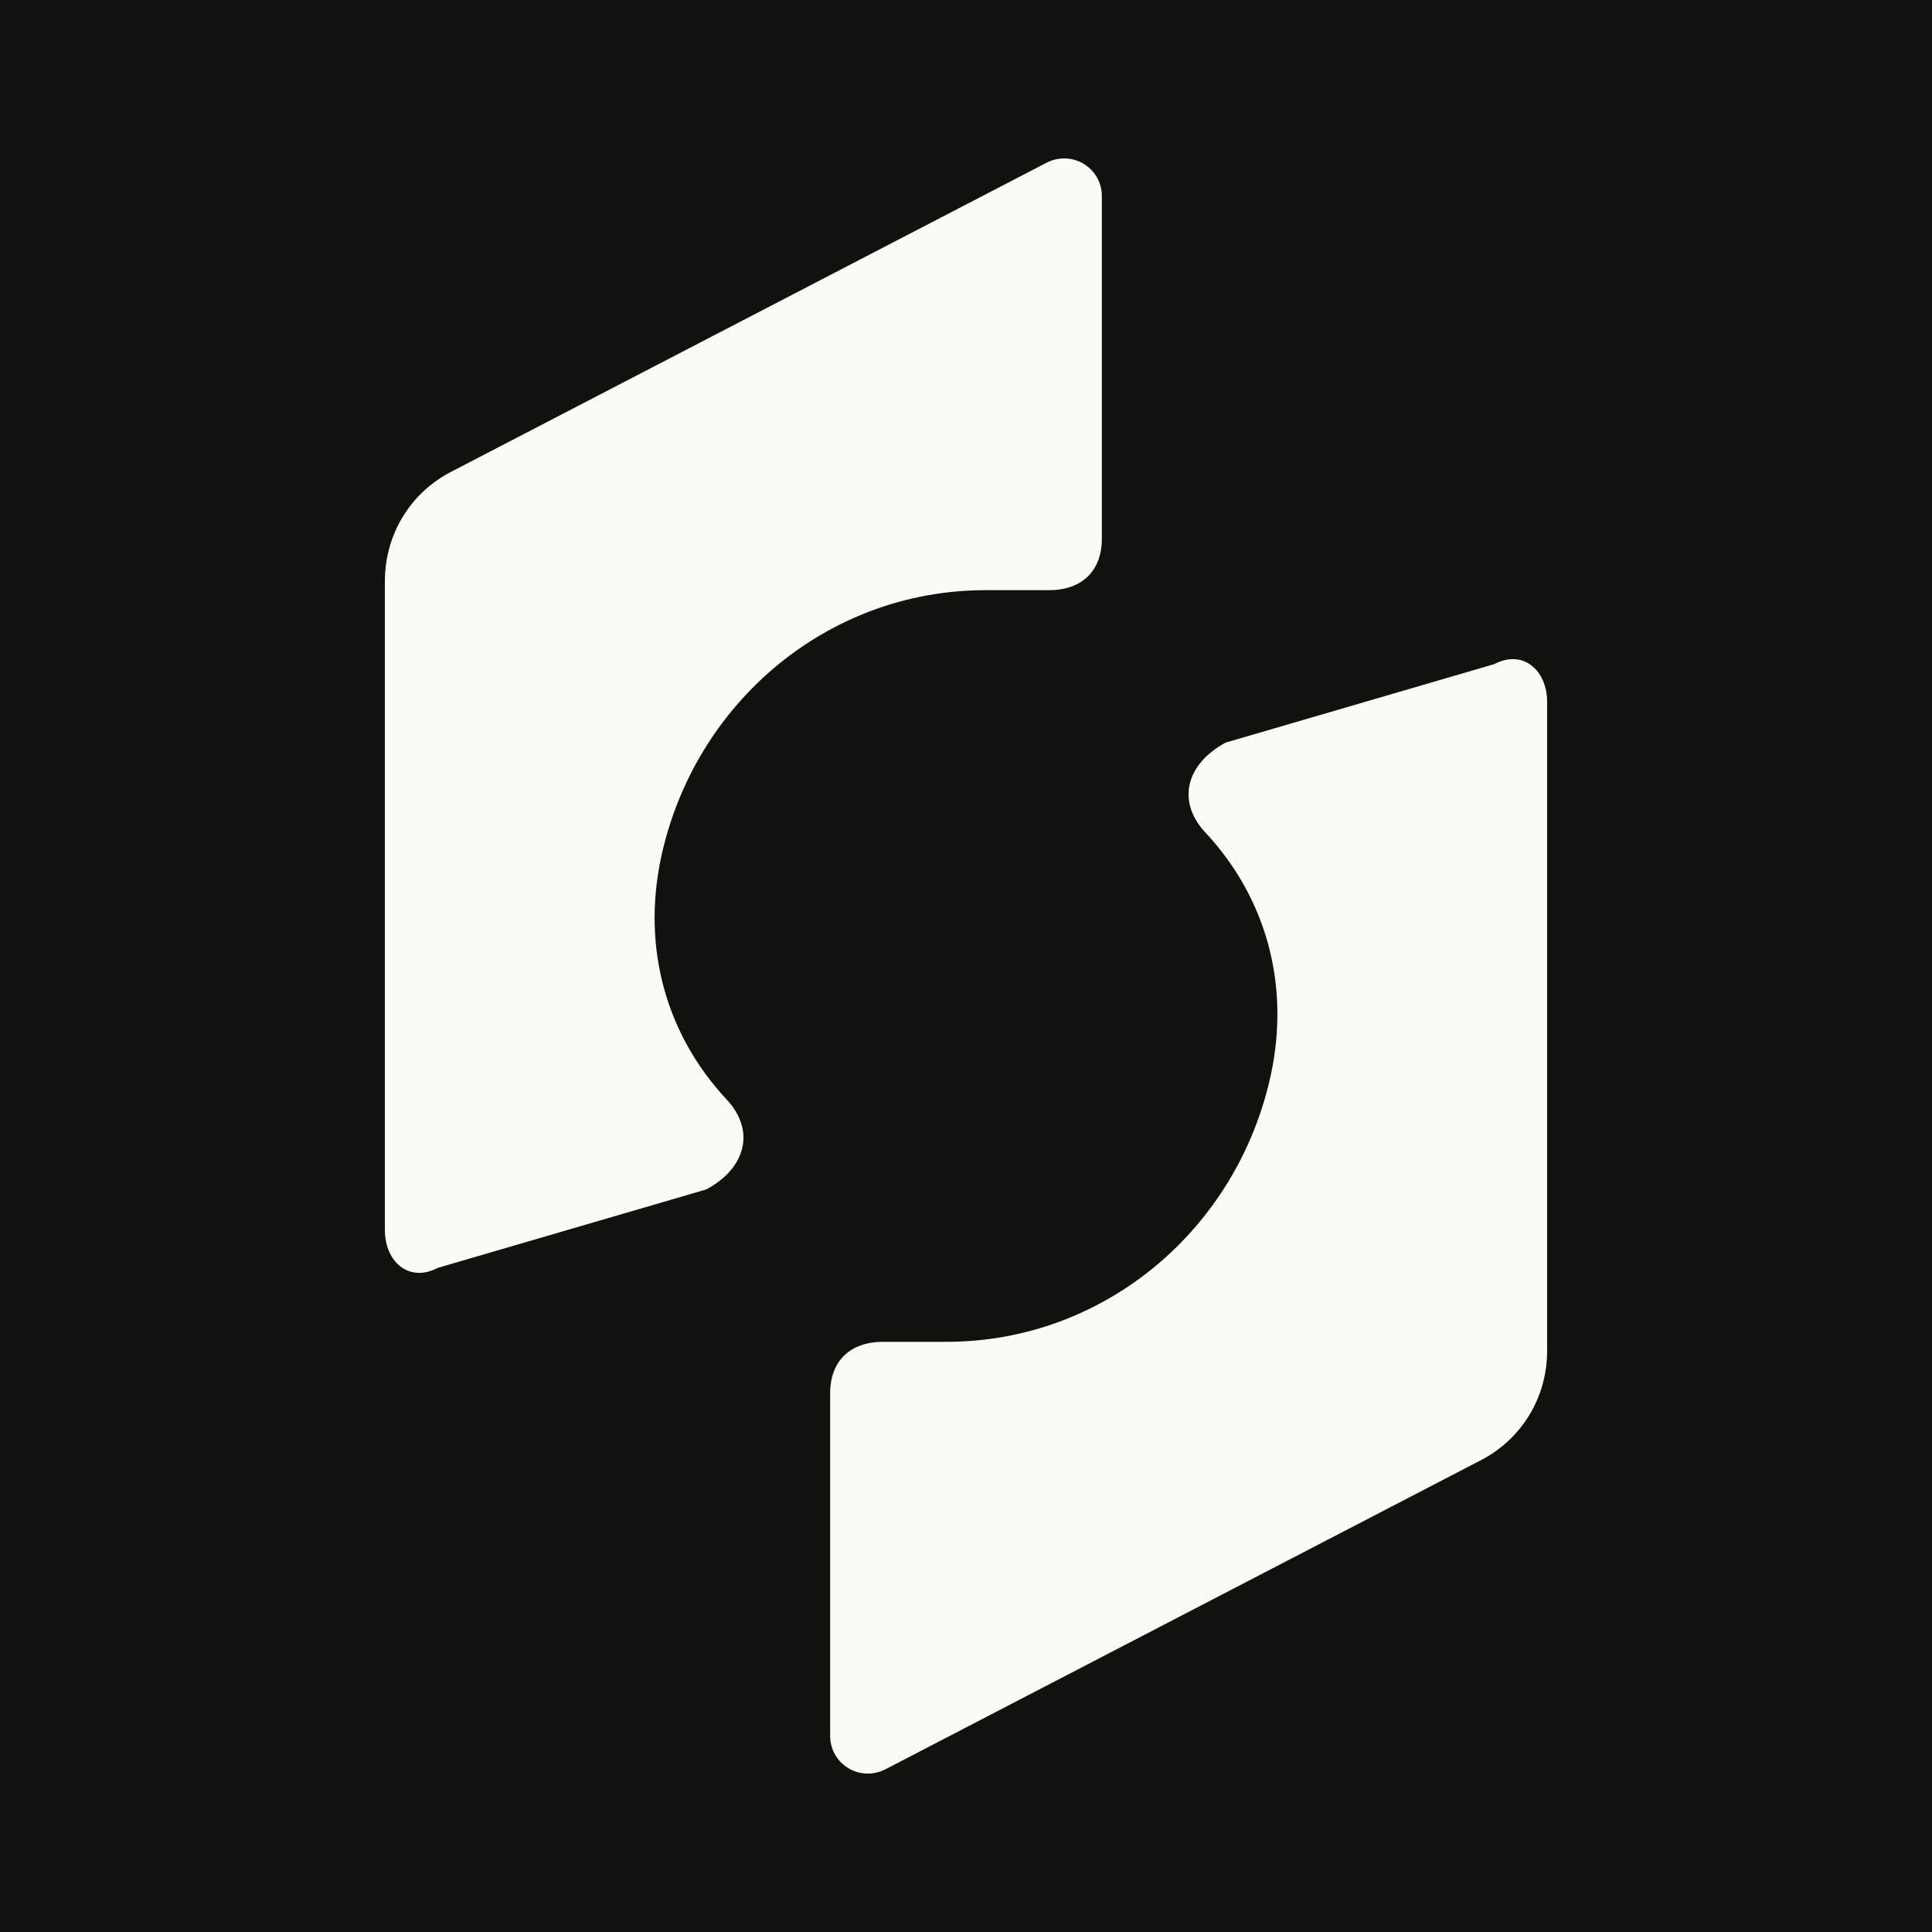
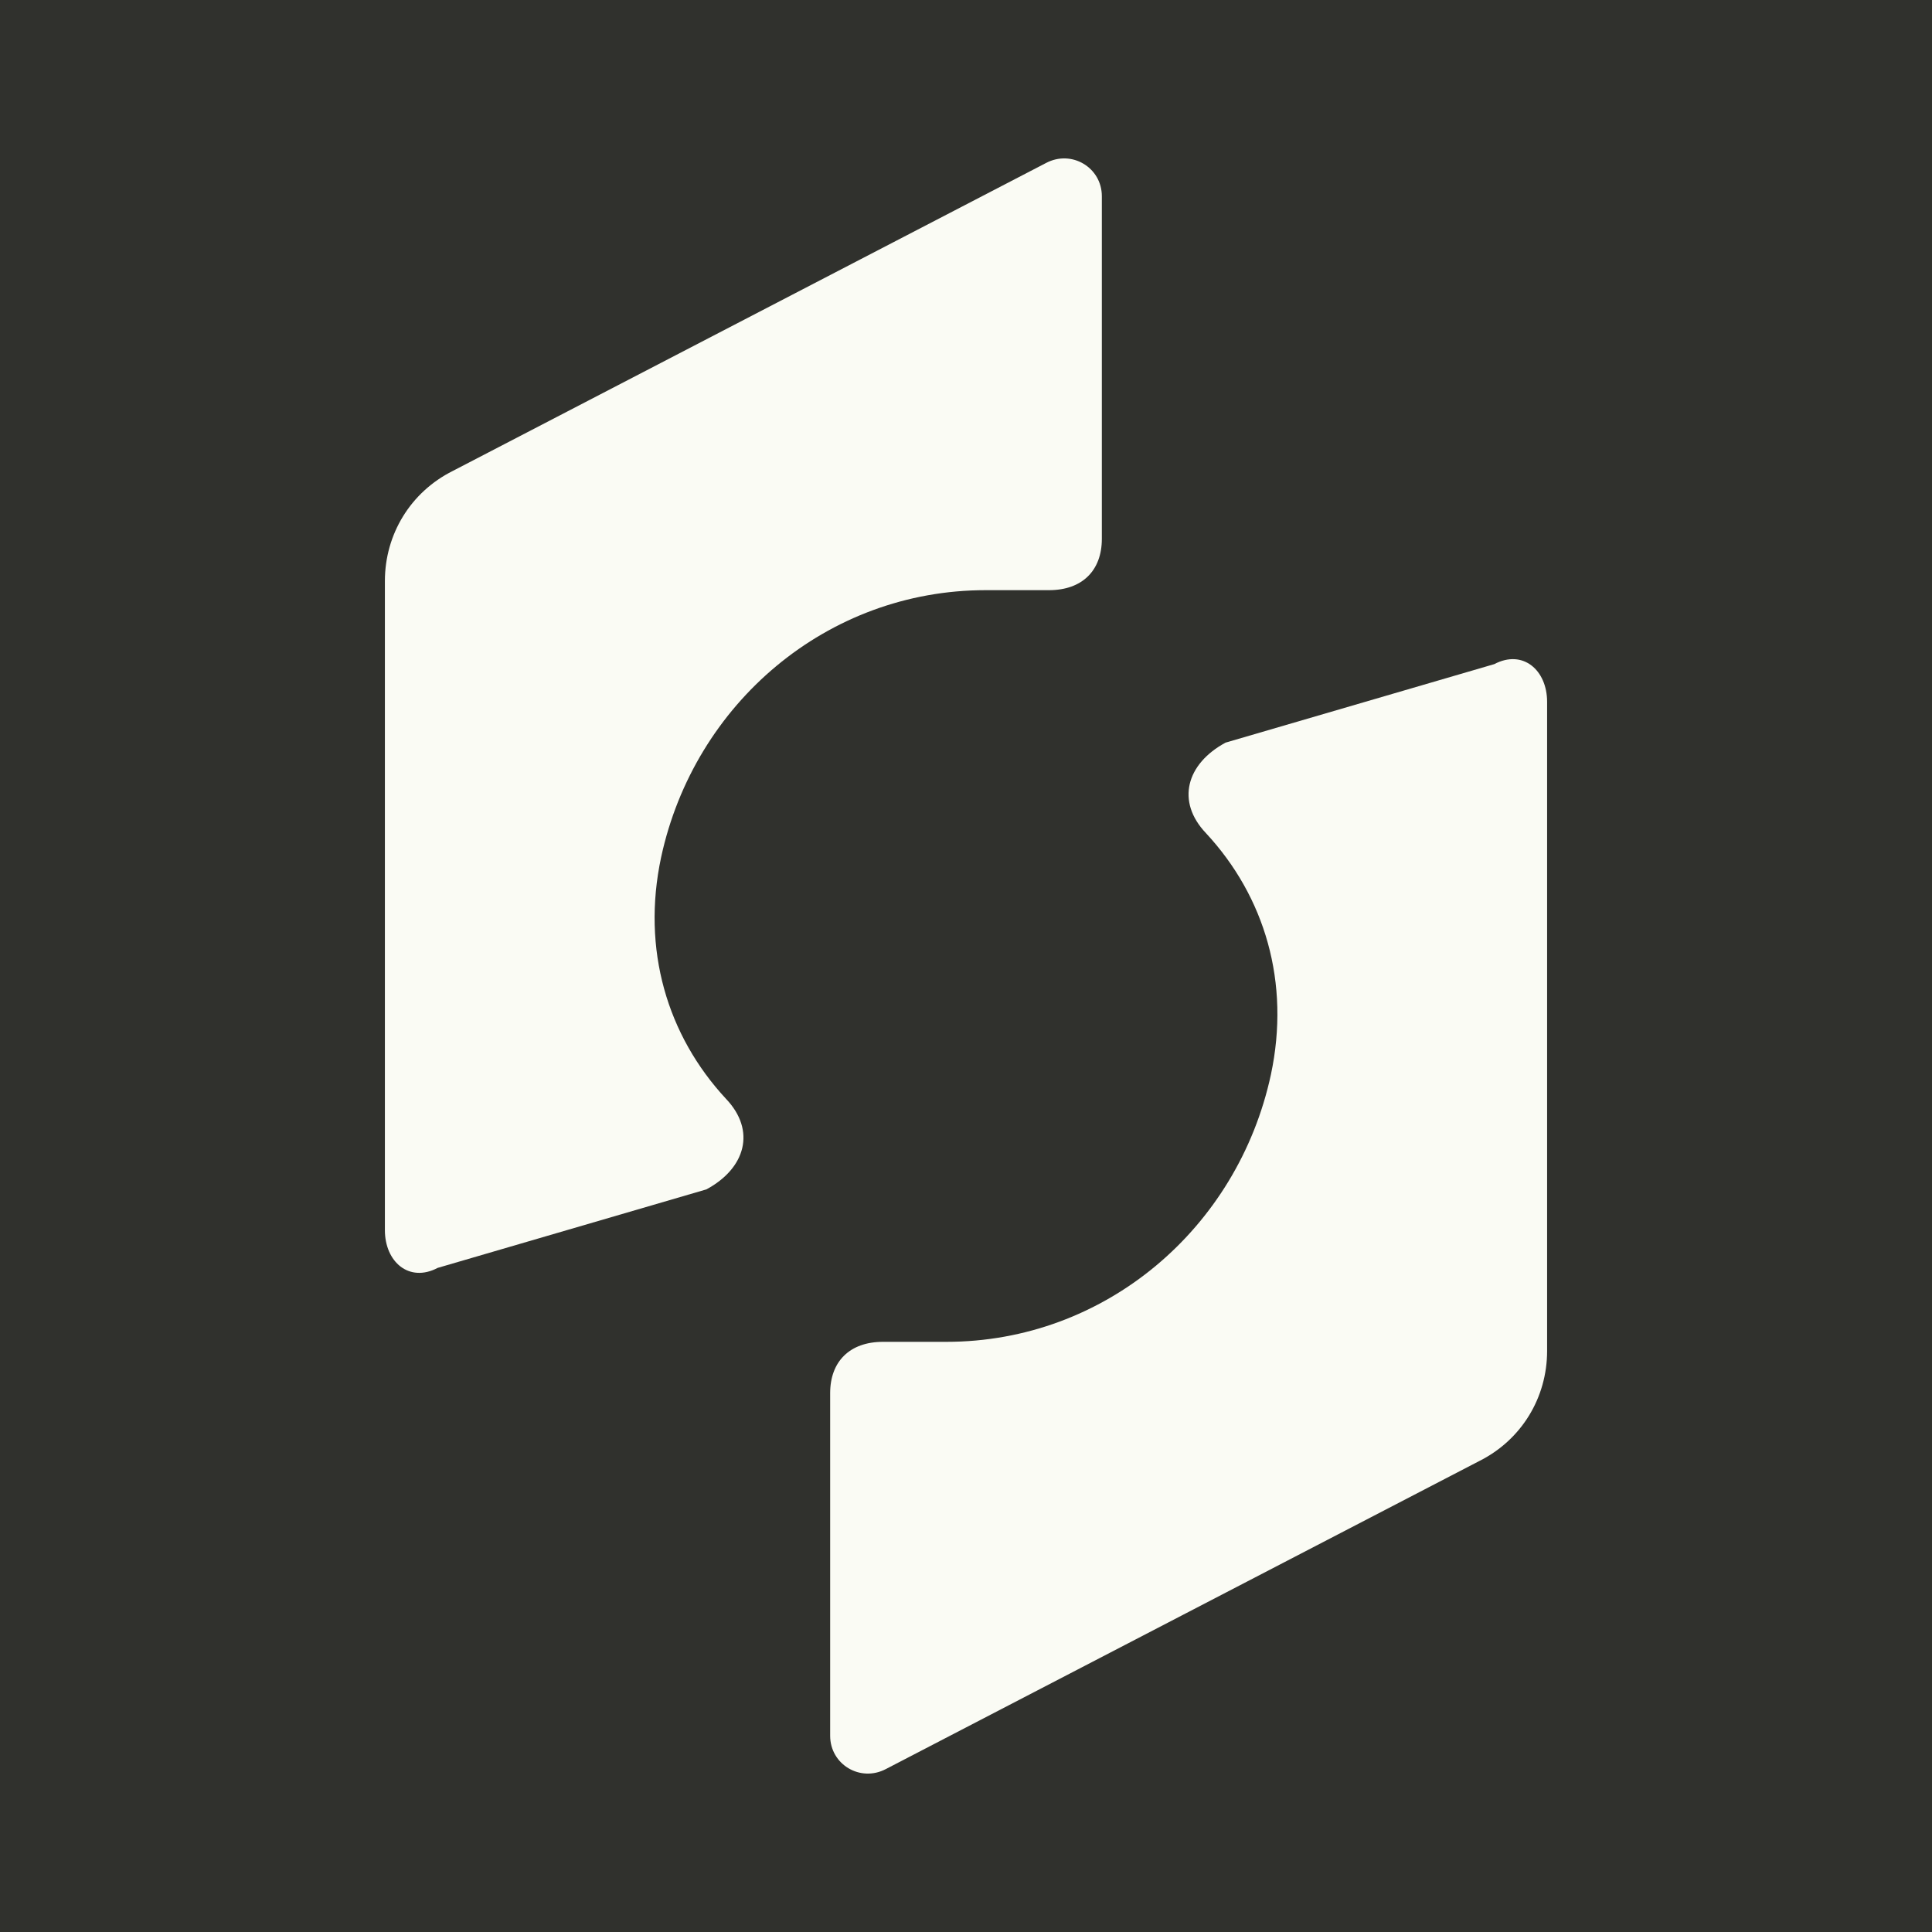
<svg xmlns="http://www.w3.org/2000/svg" width="128" height="128" viewBox="0 0 128 128" fill="none">
-   <rect width="128" height="128" fill="#11120F" />
+   <rect width="128" height="128" fill="#30312D" />
  <path id="coda-turn" d="M29 84C27.1 85 25.5 83.6 25.5 81.5V38.5C25.5 35.4 27.2 32.6 30 31.2L69.3 10.8C71 9.9 73 11.1 73 13V35.7C73 37.8 71.7 39.1 69.5 39.1H65.3C54.8 39.1 46 46.6 43.8 56.8C42.5 62.9 44.2 68.6 48.1 72.8C50.1 74.9 49.4 77.4 46.8 78.8L29 84Z" fill="#FAFBF4" />
  <use href="#coda-turn" transform="rotate(180 64 64)" />
</svg>
